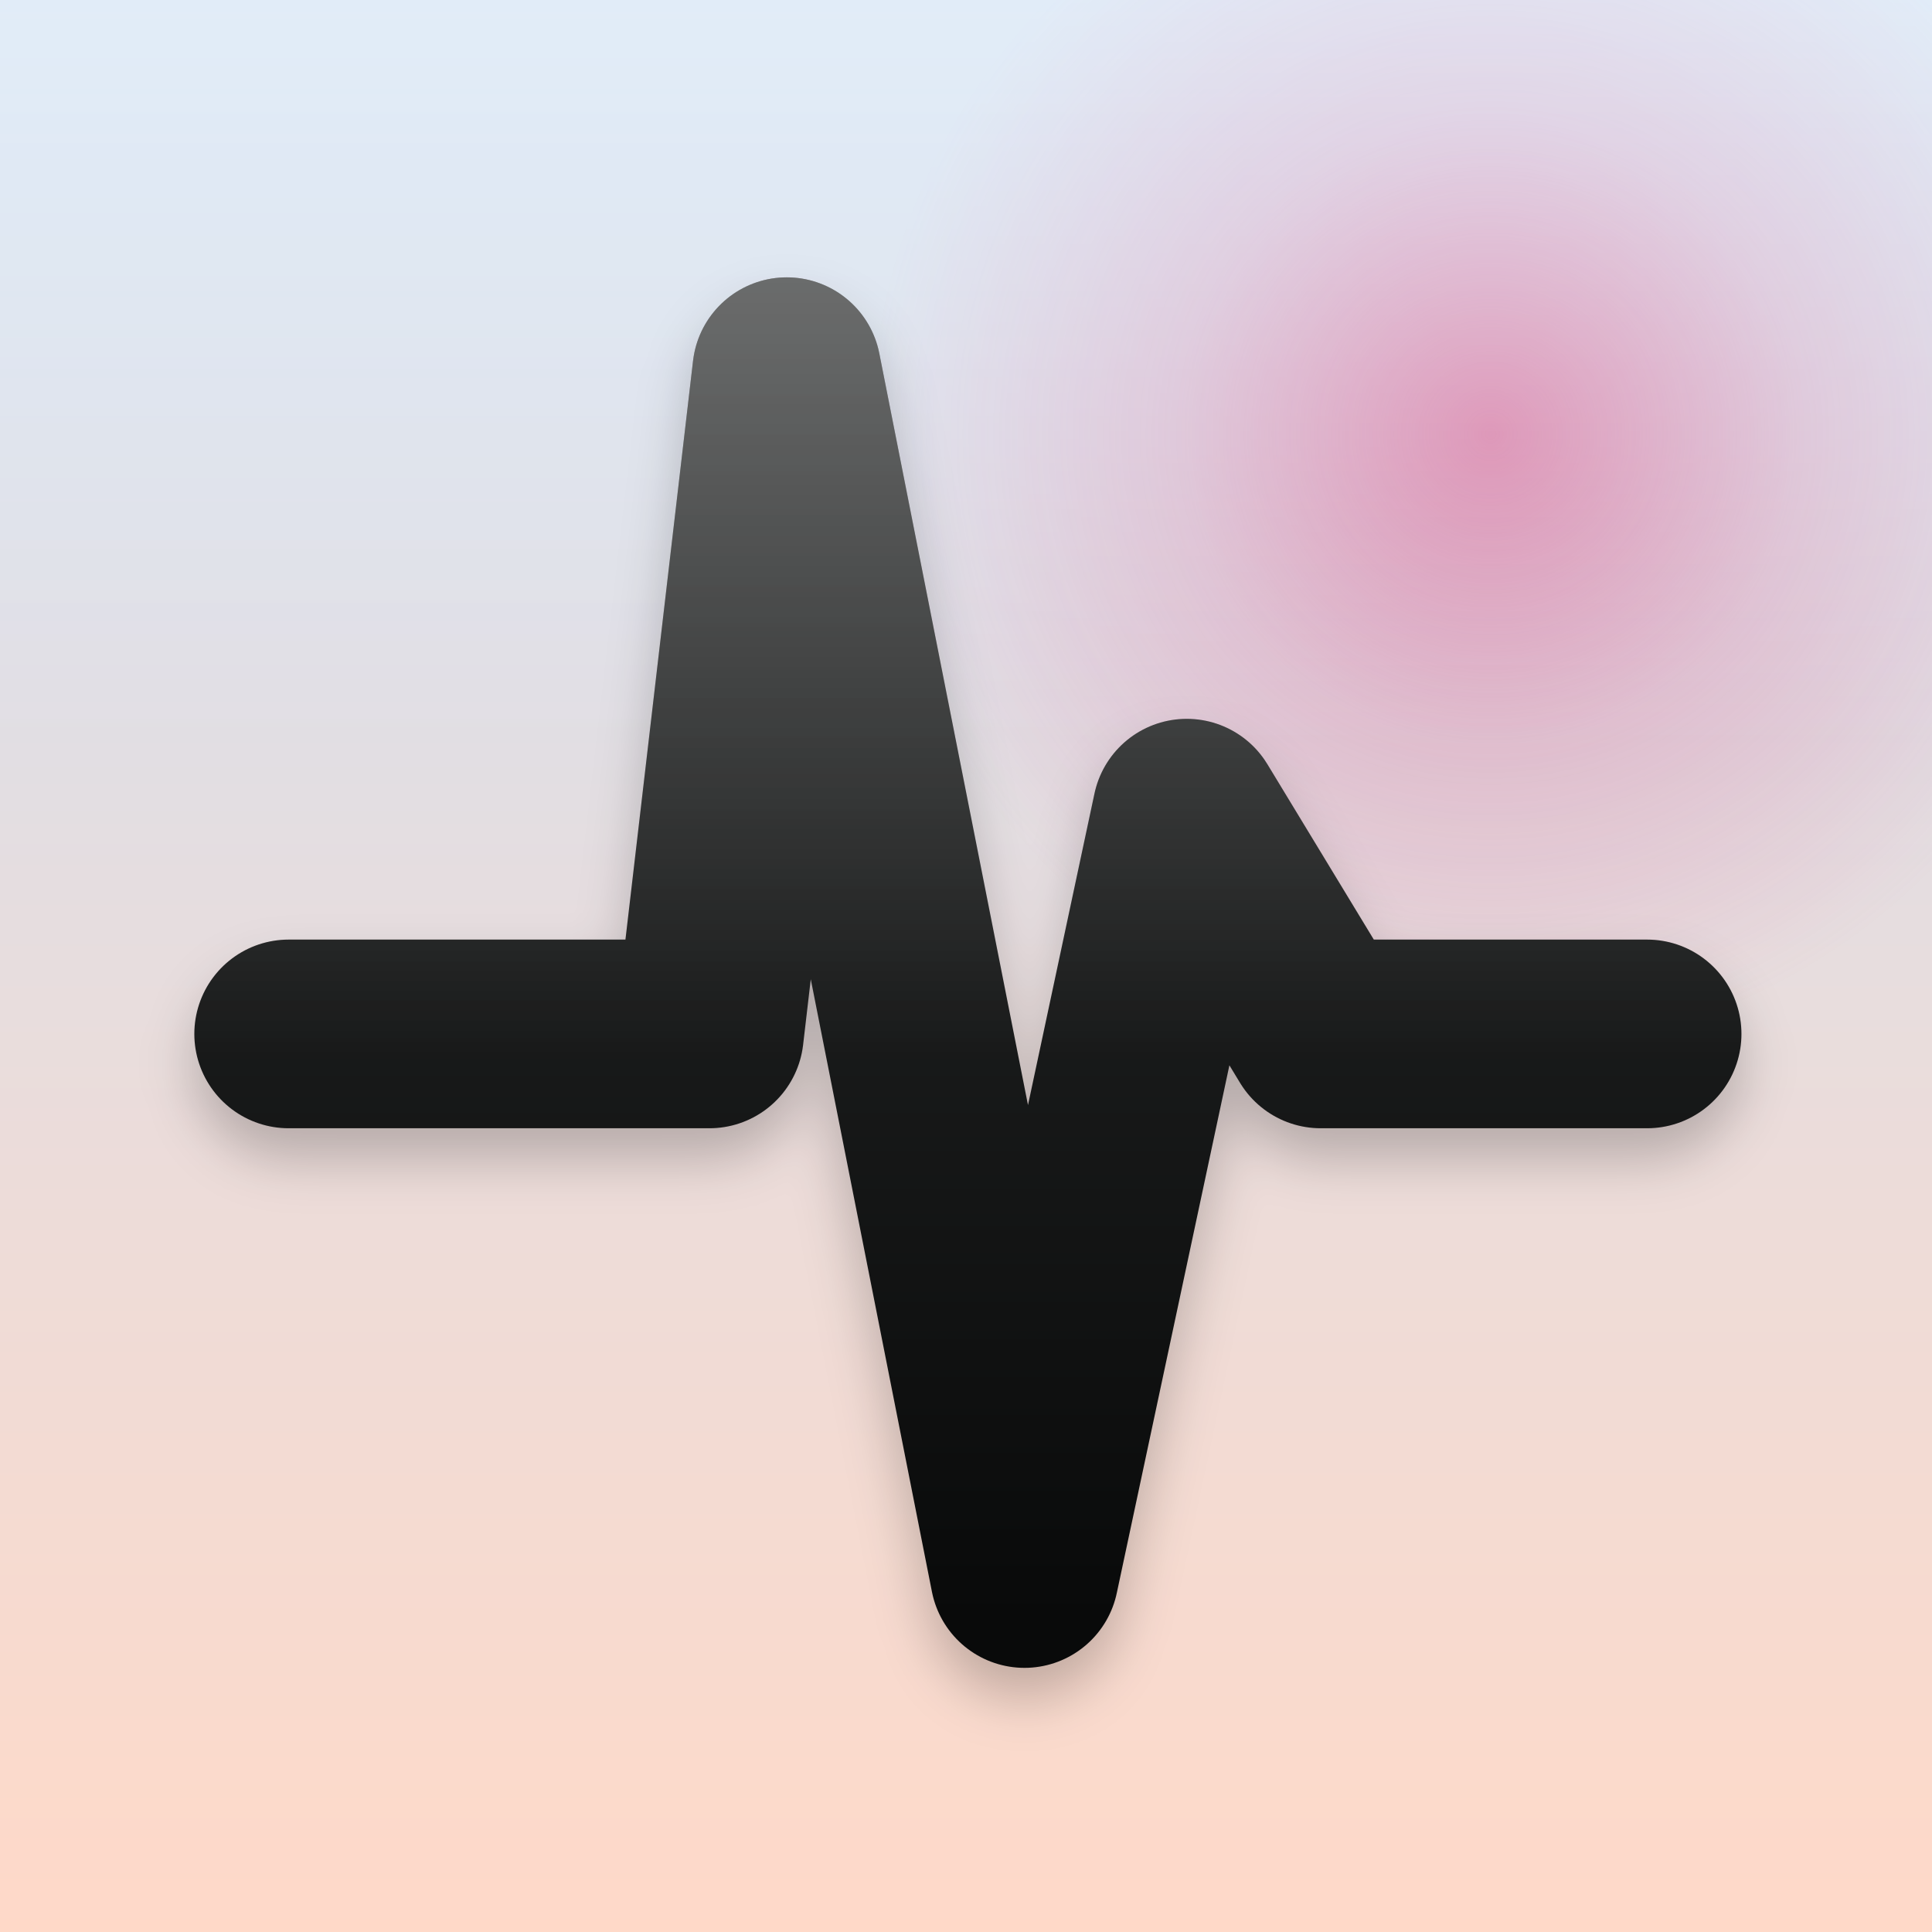
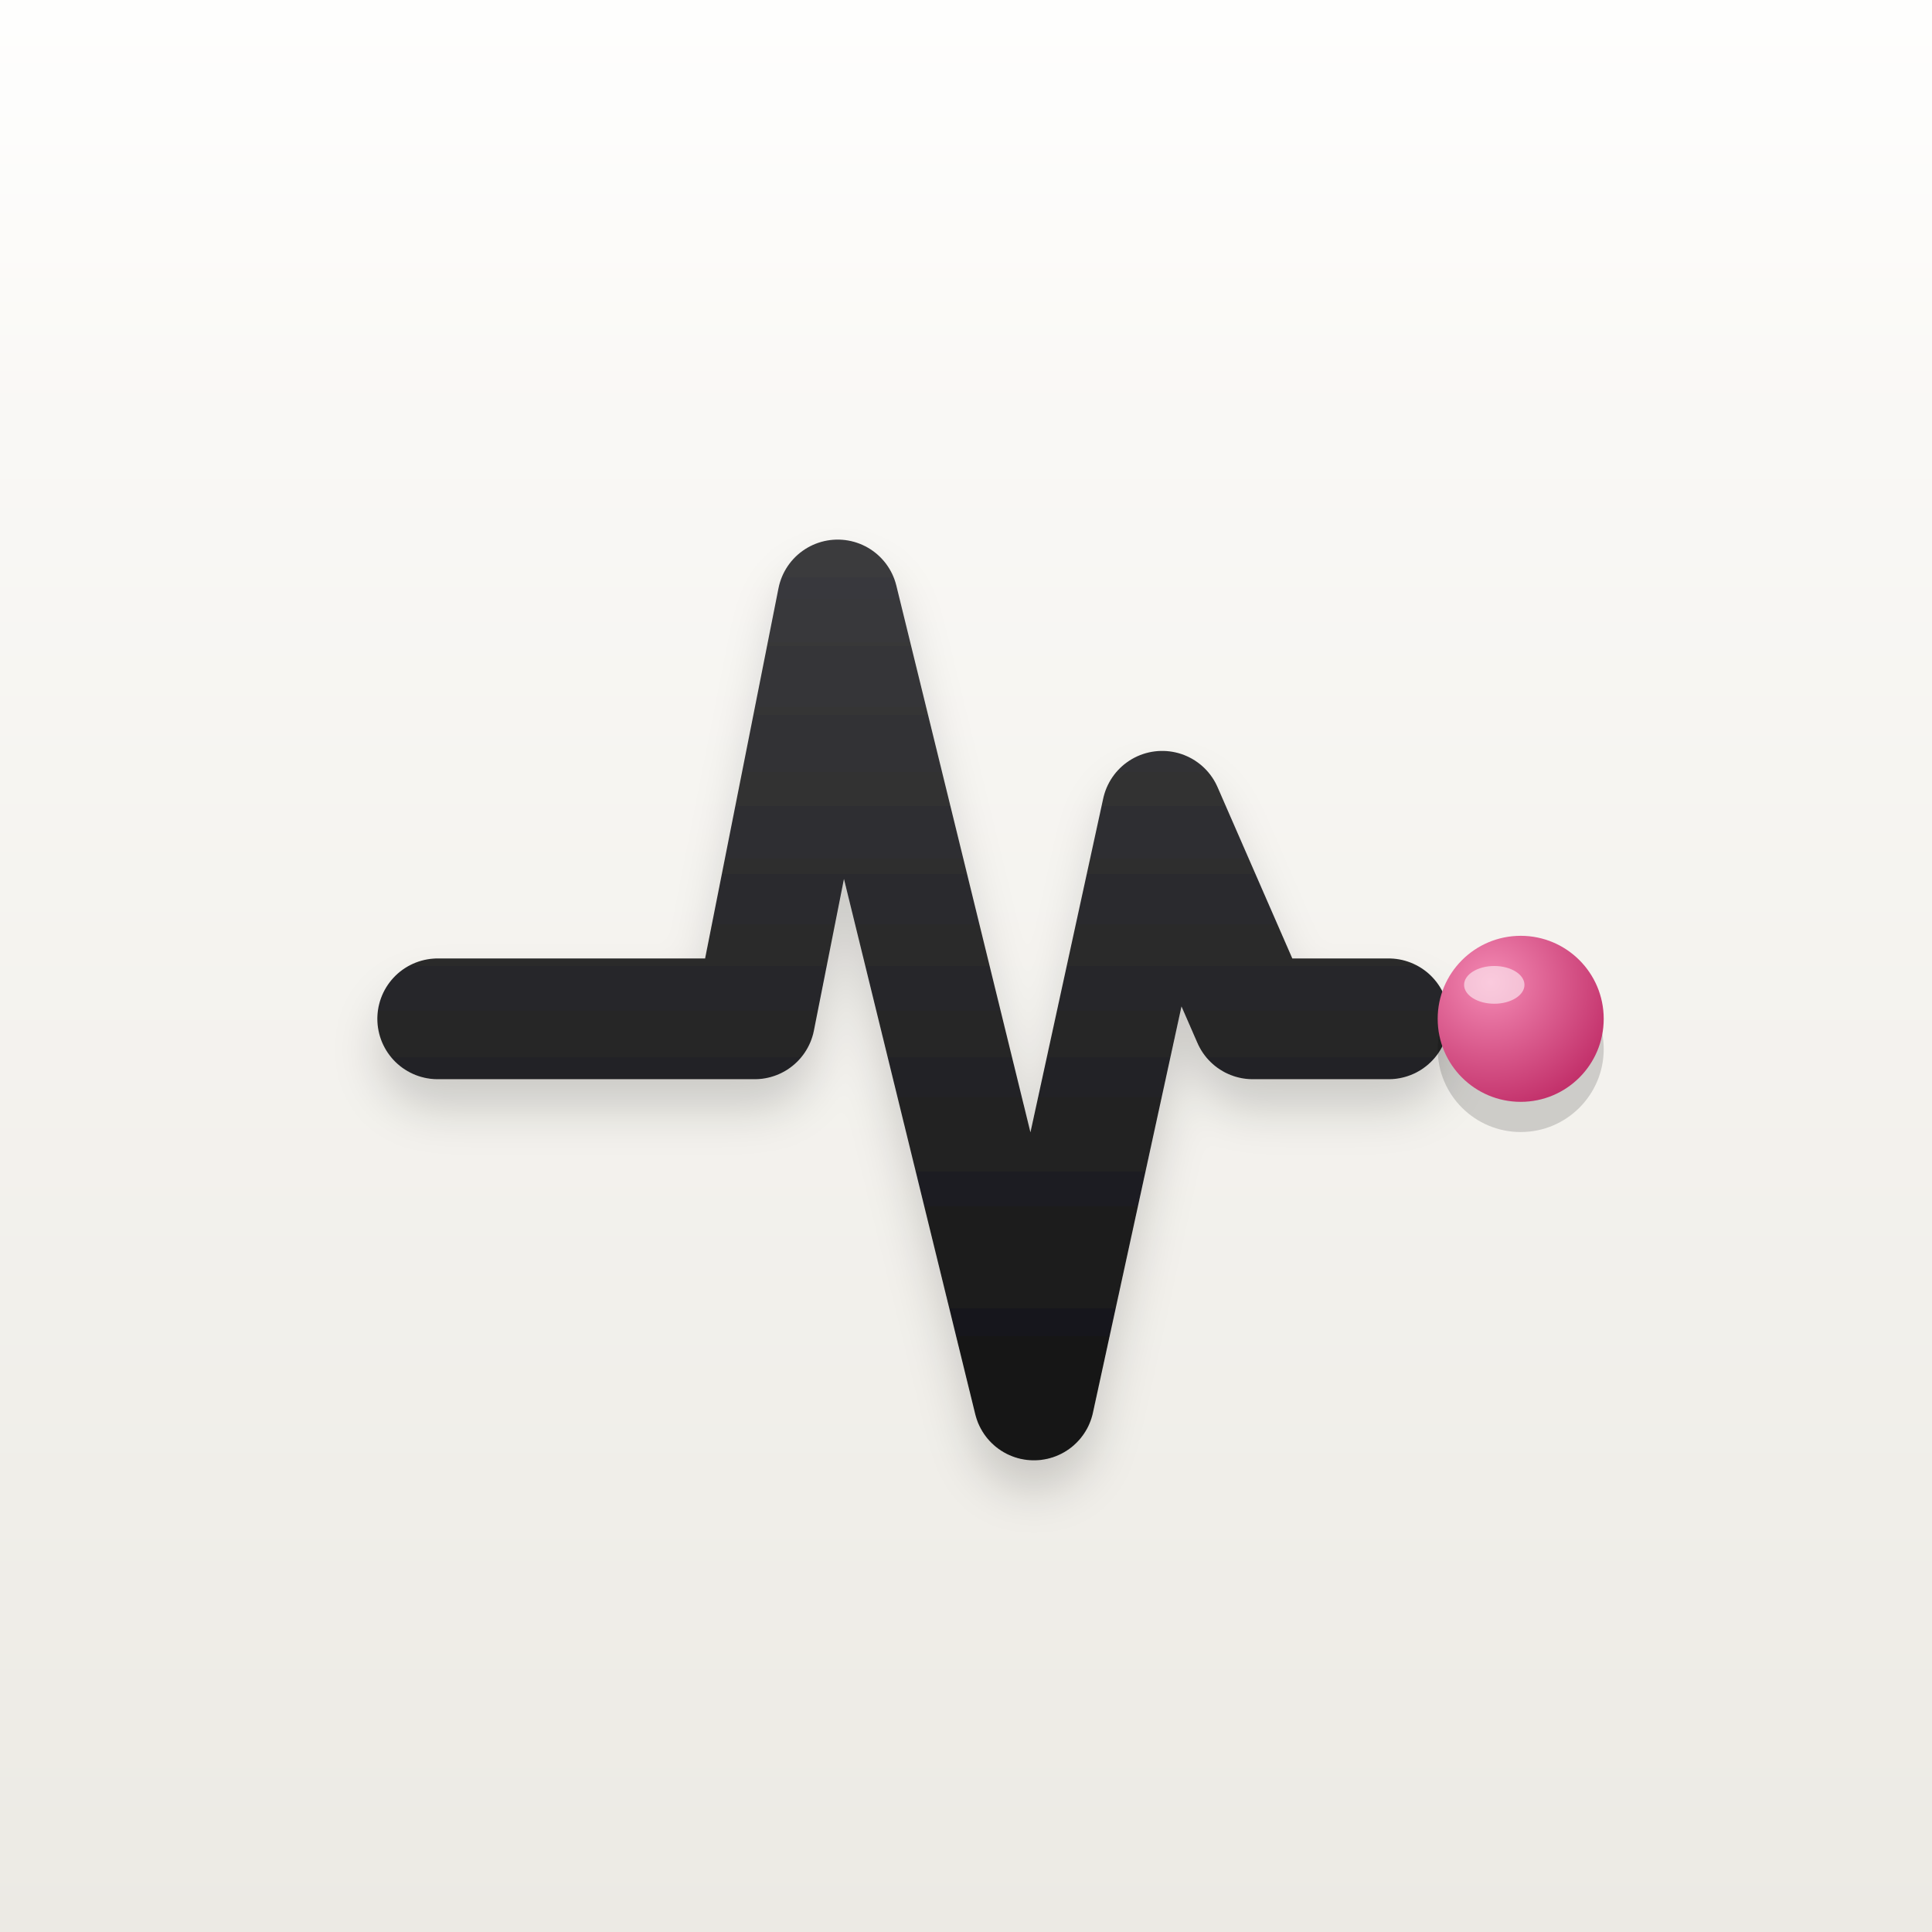
<svg xmlns="http://www.w3.org/2000/svg" width="1024" height="1024" viewBox="0 0 1024 1024">
  <defs>
-     <linearGradient id="bg" x1="0" y1="0" x2="0" y2="1">
-       <stop offset="0" stop-color="#CFE1F4" />
-       <stop offset="1" stop-color="#FFD9C8" />
+     <linearGradient id="porc" x1="0" y1="0" x2="0" y2="1">
+       <stop offset="0" stop-color="#FDFCFA" />
+       <stop offset="1" stop-color="#ECEAE4" />
    </linearGradient>
-     <radialGradient id="glow" gradientUnits="userSpaceOnUse" cx="790" cy="230" r="330">
-       <stop offset="0" stop-color="#D63C7A" stop-opacity="0.55" />
-       <stop offset="0.5" stop-color="#D63C7A" stop-opacity="0.2" />
-       <stop offset="1" stop-color="#D63C7A" stop-opacity="0" />
+     <linearGradient id="gloss" x1="0" y1="0" x2="0" y2="1">
+       <stop offset="0" stop-color="#FFFFFF" stop-opacity="0.6" />
+       <stop offset="0.45" stop-color="#FFFFFF" stop-opacity="0" />
+     </linearGradient>
+     <linearGradient id="ink" gradientUnits="userSpaceOnUse" x1="0" y1="300" x2="0" y2="760">
+       <stop offset="0" stop-color="#3A3A3D" />
+       <stop offset="1" stop-color="#141415" />
+     </linearGradient>
+     <radialGradient id="dotg" cx="0.32" cy="0.28" r="0.78">
+       <stop offset="0" stop-color="#F48AB4" />
+       <stop offset="1" stop-color="#C2306A" />
    </radialGradient>
-     <linearGradient id="gloss" gradientUnits="userSpaceOnUse" x1="0" y1="0" x2="0" y2="400">
-       <stop offset="0" stop-color="#FFFFFF" stop-opacity="0.38" />
-       <stop offset="1" stop-color="#FFFFFF" stop-opacity="0" />
-     </linearGradient>
-     <linearGradient id="ink" gradientUnits="userSpaceOnUse" x1="0" y1="180" x2="0" y2="860">
-       <stop offset="0" stop-color="#2A2C2C" />
-       <stop offset="1" stop-color="#090A0A" />
-     </linearGradient>
-     <linearGradient id="sheen" gradientUnits="userSpaceOnUse" x1="0" y1="150" x2="0" y2="560">
-       <stop offset="0" stop-color="#FFFFFF" stop-opacity="0.3" />
-       <stop offset="1" stop-color="#FFFFFF" stop-opacity="0" />
-     </linearGradient>
-     <filter id="soft" x="-20%" y="-20%" width="140%" height="140%">
-       <feGaussianBlur stdDeviation="14" />
+     <filter id="lineShadow" x="-30%" y="-30%" width="160%" height="180%">
+       <feGaussianBlur in="SourceAlpha" stdDeviation="12" result="blur" />
+       <feOffset in="blur" dy="16" result="off" />
+       <feComponentTransfer in="off" result="shadow">
+         <feFuncA type="linear" slope="0.16" />
+       </feComponentTransfer>
+       <feMerge>
+         <feMergeNode in="shadow" />
+         <feMergeNode in="SourceGraphic" />
+       </feMerge>
    </filter>
  </defs>
-   <rect width="1024" height="1024" fill="url(#bg)" />
-   <rect width="1024" height="1024" fill="url(#glow)" />
-   <rect width="1024" height="400" fill="url(#gloss)" />
-   <polyline points="153,548 376,548 417,197 543,834 629,431 700,548 873,548" transform="translate(0 16)" fill="none" stroke="#090A0A" stroke-opacity="0.22" stroke-width="100" stroke-linejoin="round" stroke-linecap="round" filter="url(#soft)" />
-   <polyline points="153,548 376,548 417,197 543,834 629,431 700,548 873,548" fill="none" stroke="url(#ink)" stroke-width="100" stroke-linejoin="round" stroke-linecap="round" />
-   <polyline points="153,548 376,548 417,197 543,834 629,431 700,548 873,548" fill="none" stroke="url(#sheen)" stroke-width="100" stroke-linejoin="round" stroke-linecap="round" />
+   <rect width="1024" height="1024" fill="url(#porc)" />
+   <rect width="1024" height="460" fill="url(#gloss)" />
+   <g filter="url(#lineShadow)">
+     <polyline points="232,540 400,540 444,318 548,742 616,430 664,540 736,540" fill="none" stroke="url(#ink)" stroke-width="64" stroke-linecap="round" stroke-linejoin="round" />
+   </g>
+   <circle cx="806" cy="556" r="44" fill="#000000" opacity="0.16" />
+   <circle cx="806" cy="540" r="44" fill="url(#dotg)" />
+   <ellipse cx="792" cy="522" rx="16" ry="10" fill="#FFFFFF" opacity="0.55" />
</svg>
